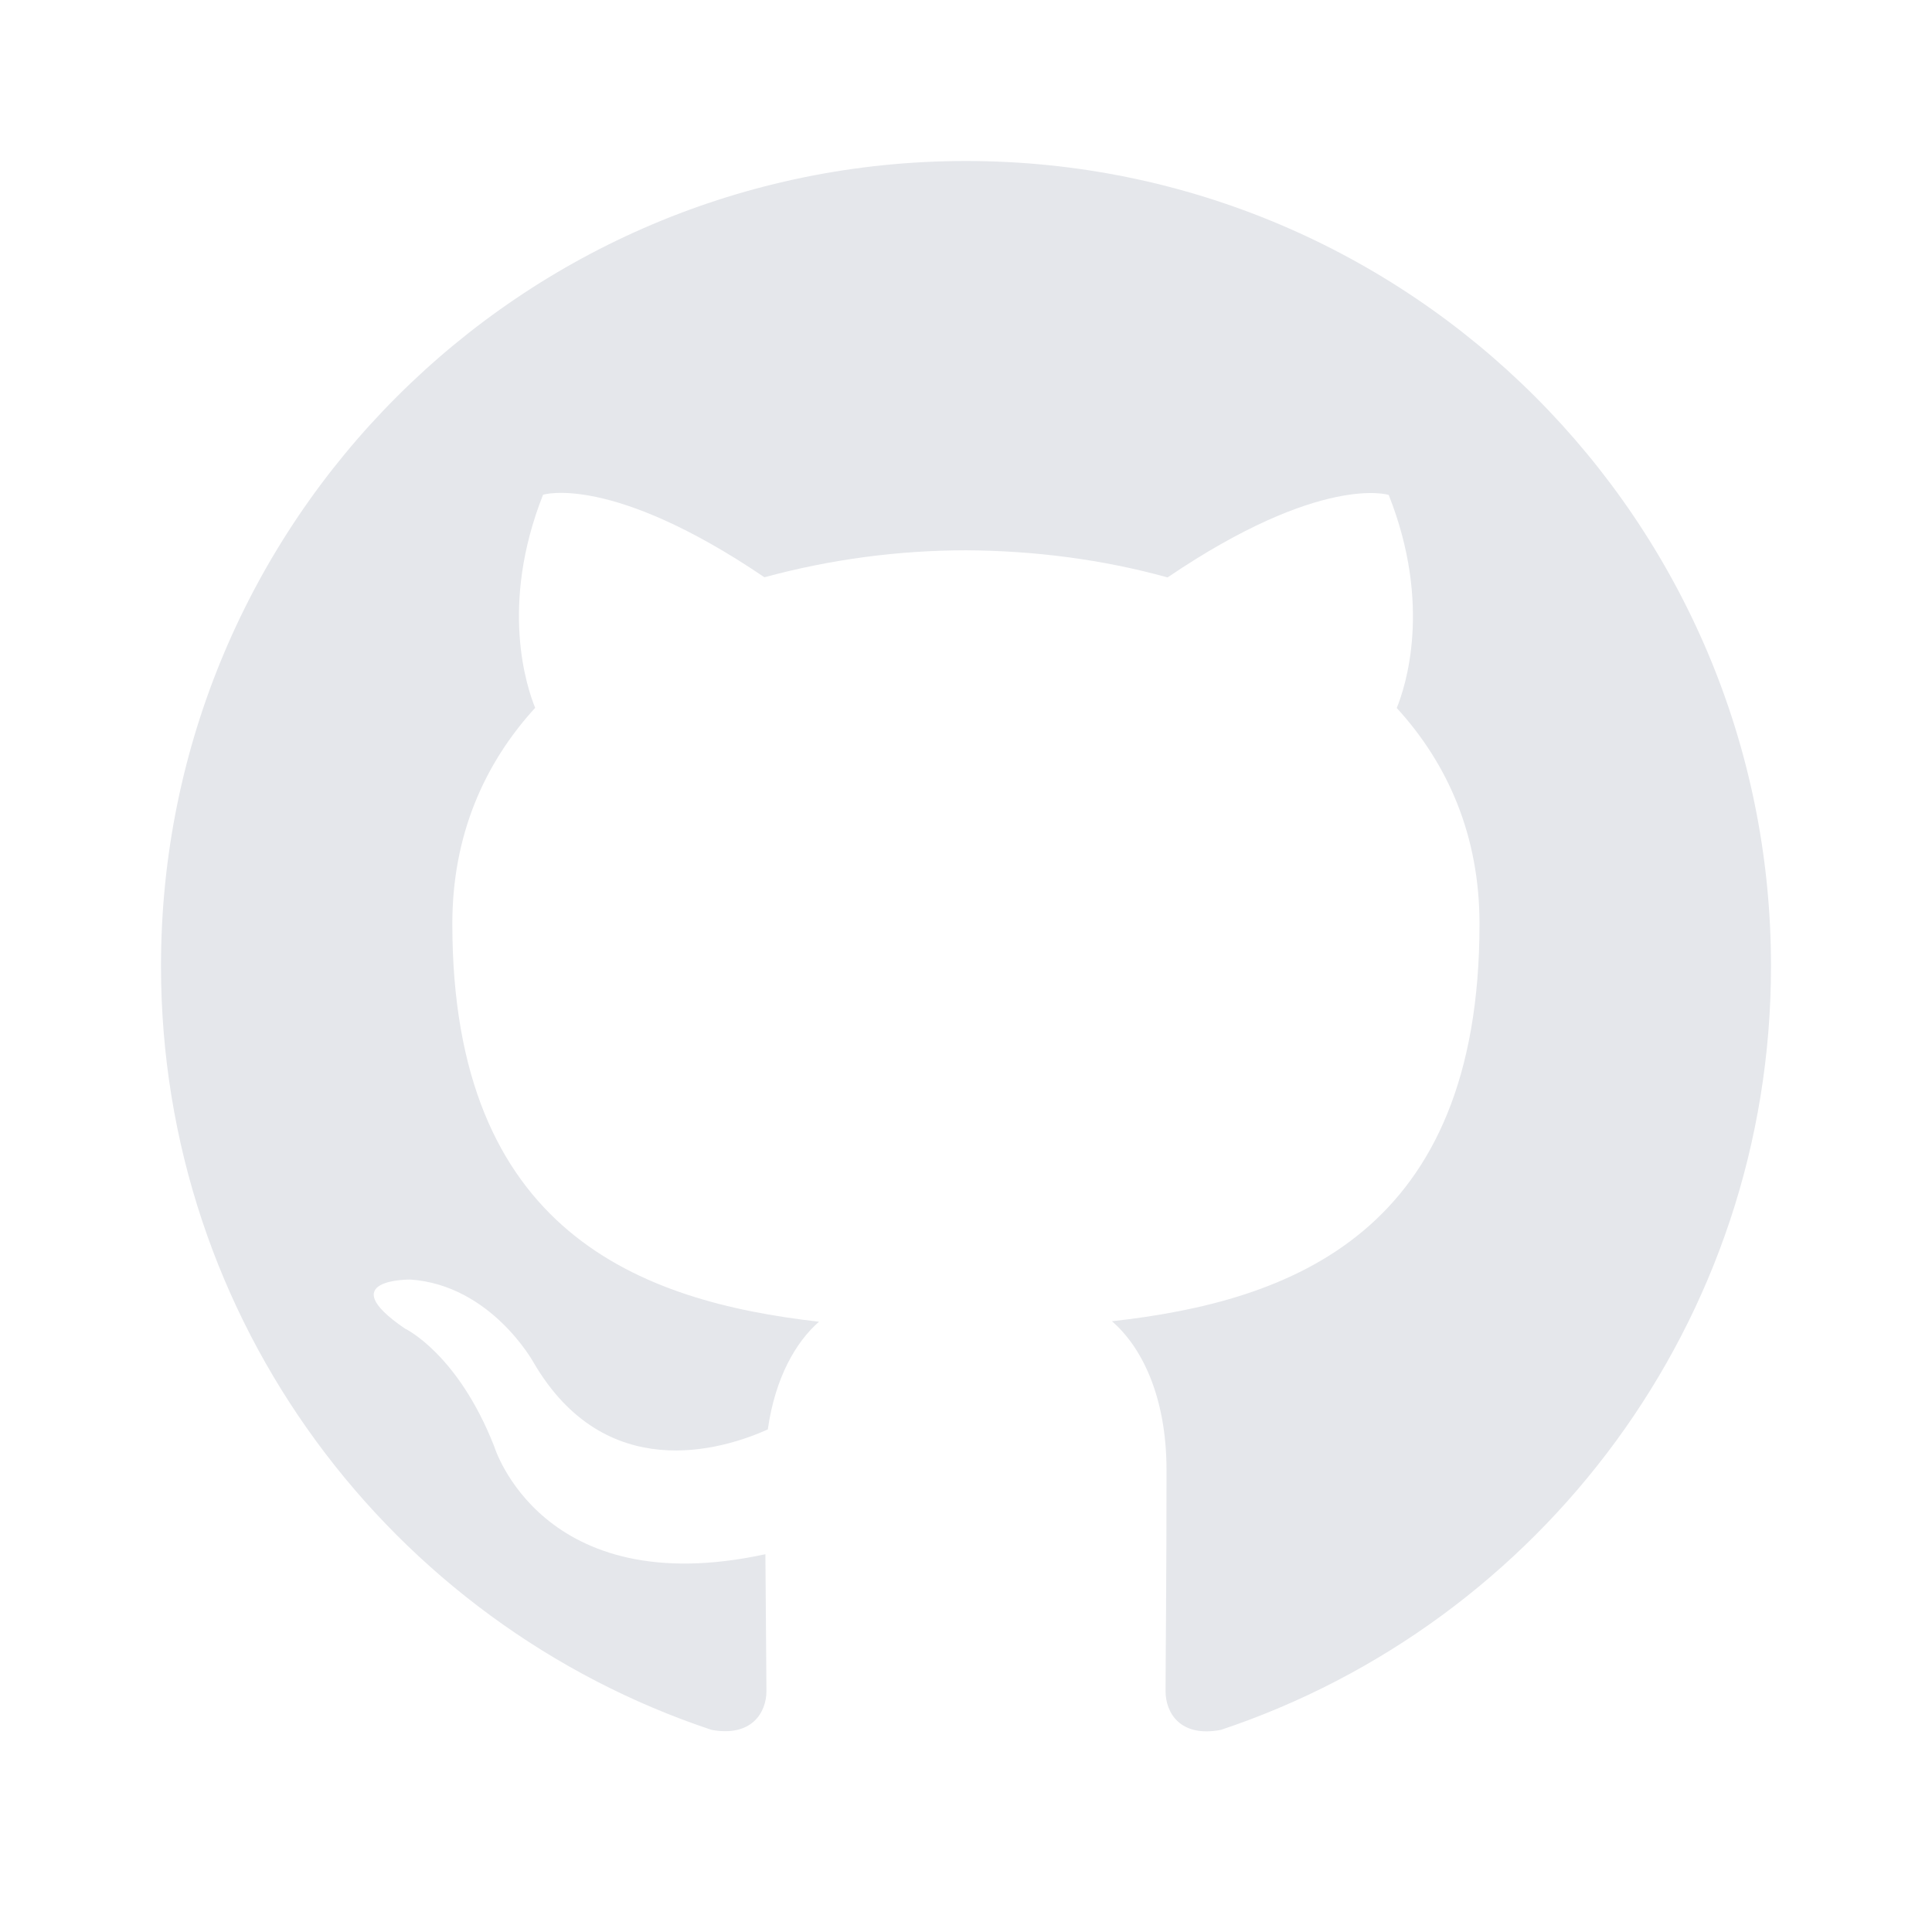
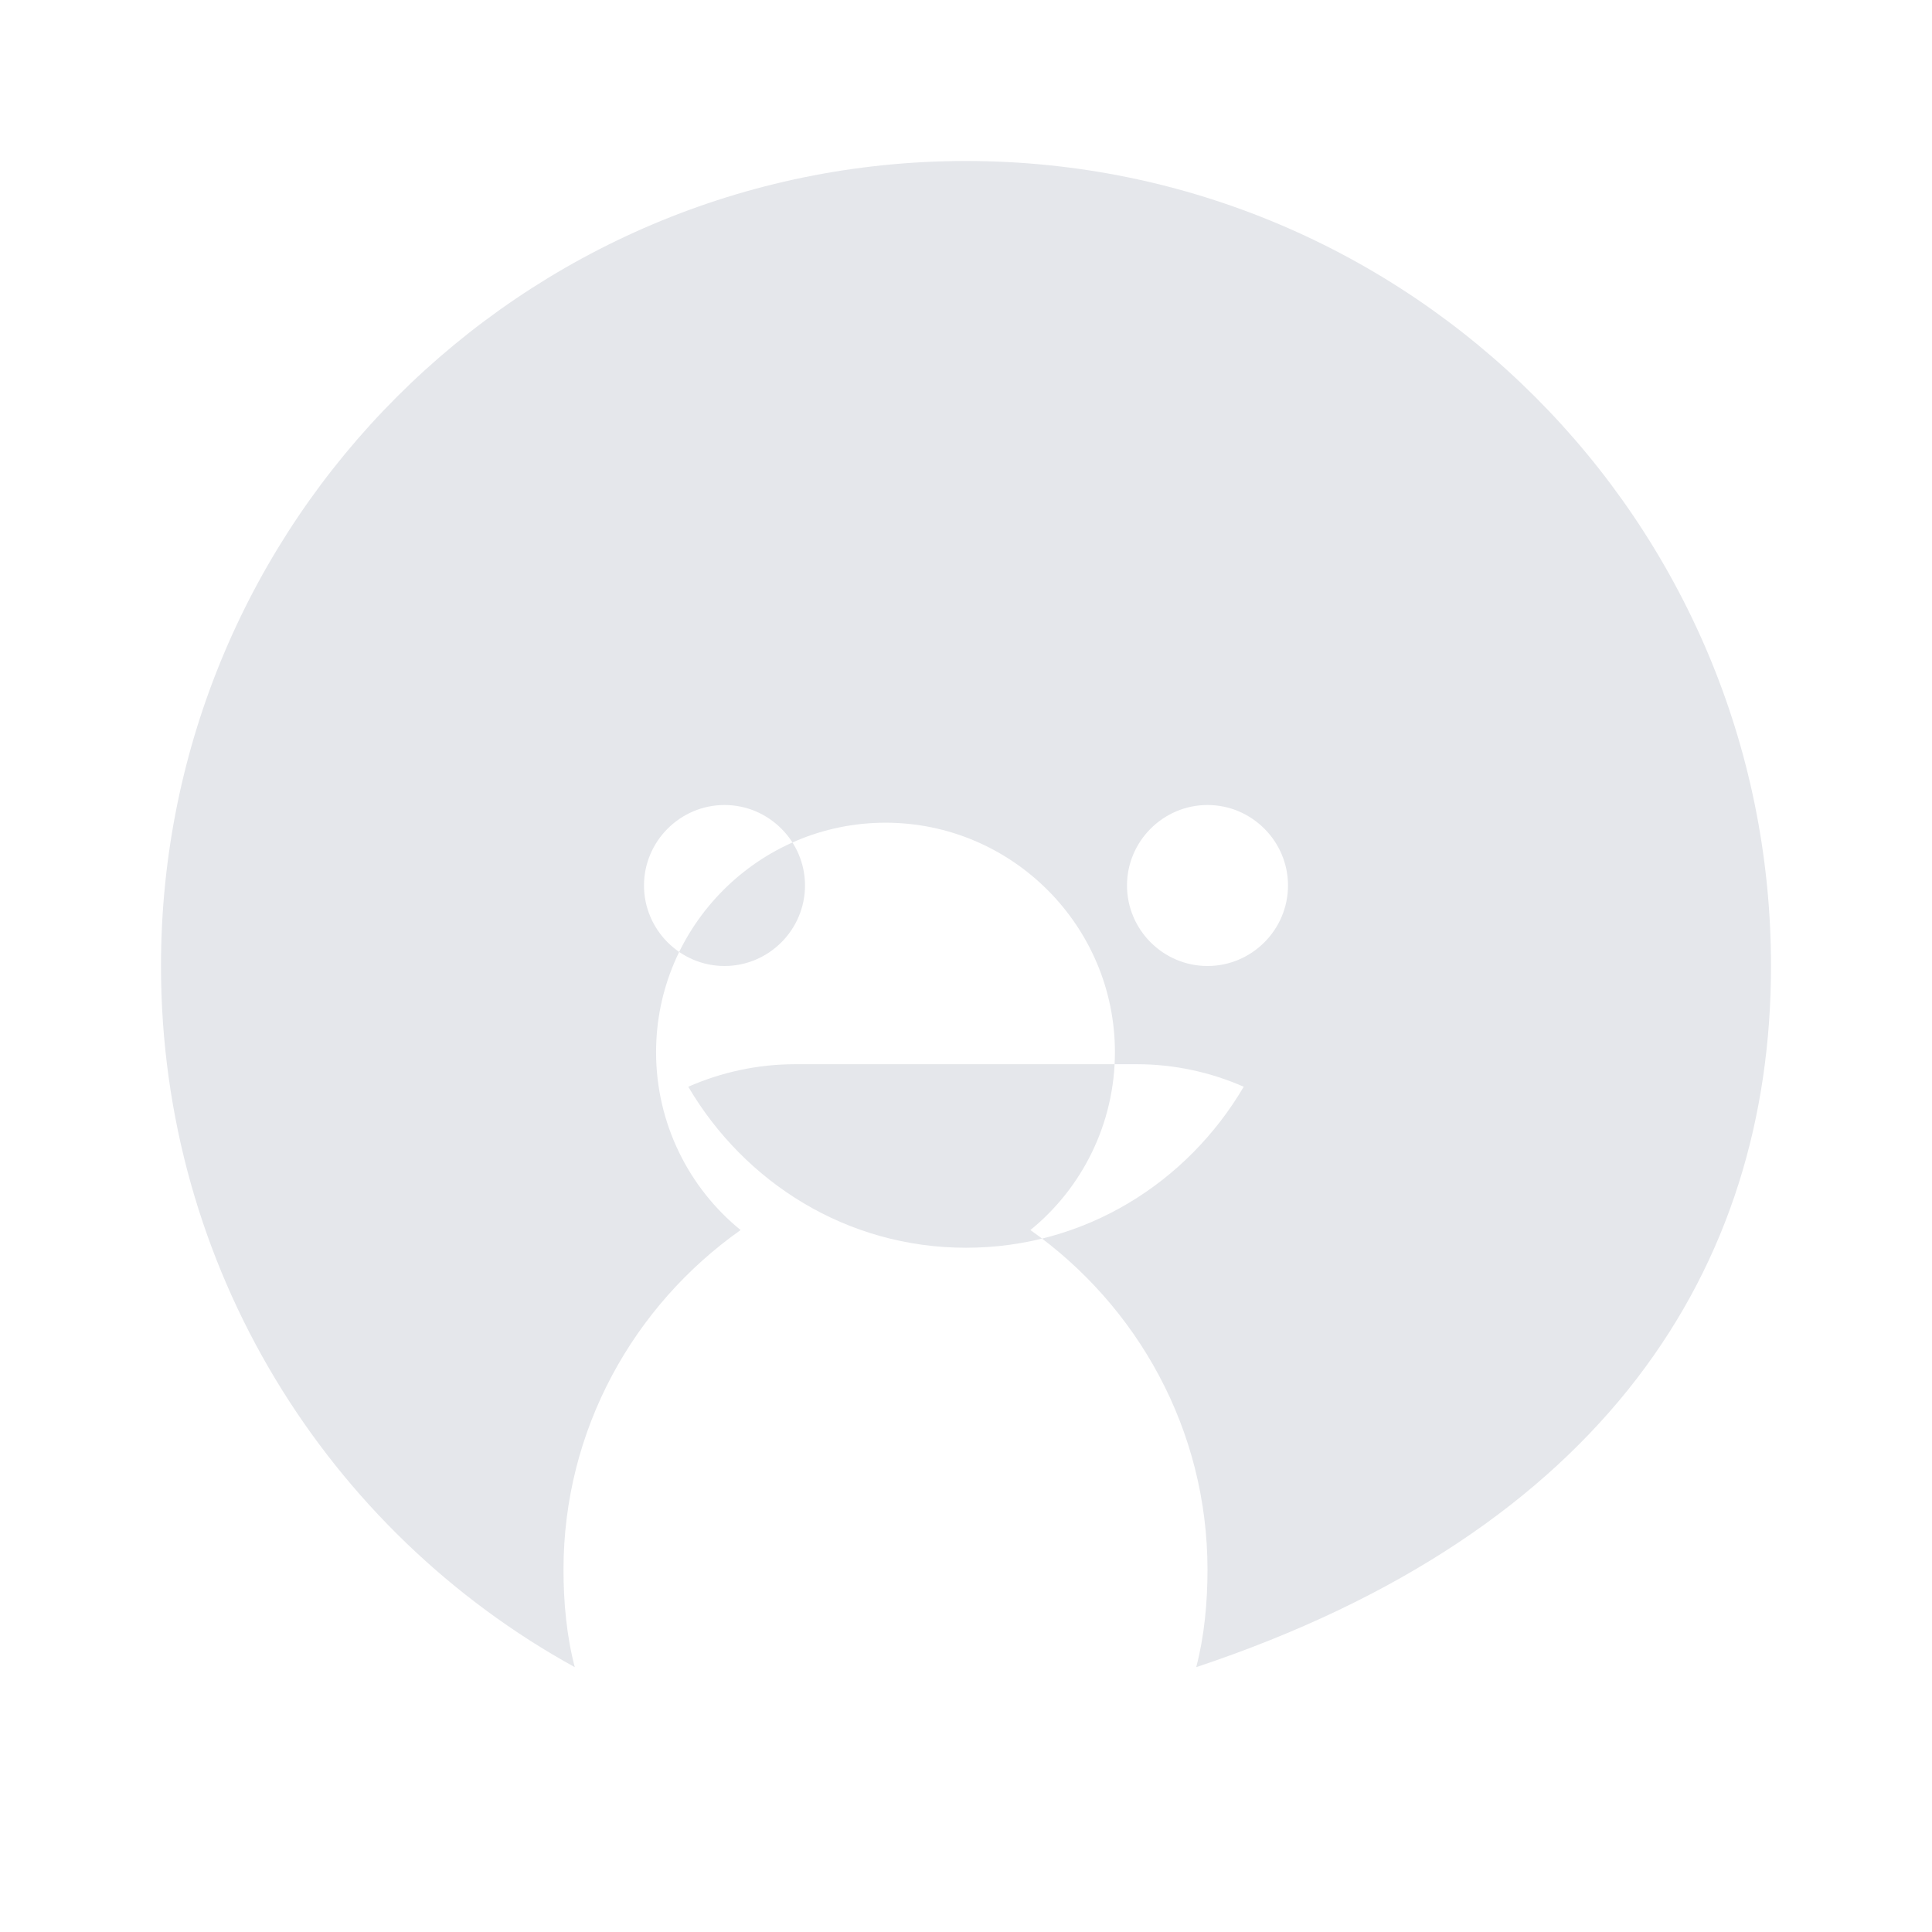
<svg xmlns="http://www.w3.org/2000/svg" viewBox="0 0 24 24" width="28" height="28" fill="#e5e7eb">
-   <path d="M12 2C6.477 2 2 6.477 2 12c0 4.418 2.865 8.166 6.839 9.489.5.092.682-.217.682-.482 0-.237-.008-.866-.013-1.7-2.782.603-3.369-1.34-3.369-1.34-.454-1.156-1.11-1.464-1.11-1.464-.908-.62.069-.608.069-.608 1.003.07 1.53 1.03 1.53 1.03.892 1.529 2.341 1.087 2.91.832.092-.647.35-1.088.636-1.338-2.22-.253-4.555-1.11-4.555-4.943 0-1.091.39-1.984 1.029-2.683-.103-.253-.446-1.27.098-2.647 0 0 .84-.269 2.75 1.025A9.578 9.578 0 0112 6.836c.85.004 1.705.115 2.504.337 1.909-1.294 2.747-1.025 2.747-1.025.546 1.377.203 2.394.1 2.647.64.699 1.028 1.592 1.028 2.683 0 3.842-2.339 4.687-4.566 4.935.359.309.678.919.678 1.852 0 1.336-.012 2.415-.012 2.743 0 .267.18.579.688.481C19.138 20.163 22 16.418 22 12c0-5.523-4.477-10-10-10z" />
+   <path d="M12 2C6.48 2 2 6.48 2 12c0 3.75 2.07 7.02 5.14 8.71-.1-.38-.14-.8-.14-1.21 0-1.74.87-3.28 2.2-4.22-.64-.52-1.05-1.32-1.05-2.21 0-1.57 1.28-2.85 2.85-2.85s2.85 1.28 2.85 2.85c0 .89-.41 1.69-1.05 2.21 1.33.94 2.2 2.48 2.2 4.22 0 .41-.04.83-.14 1.21C19.93 19.02 22 15.75 22 12c0-5.52-4.48-10-10-10zm-3 8c.55 0 1 .45 1 1s-.45 1-1 1-1-.45-1-1 .45-1 1-1zm6 0c.55 0 1 .45 1 1s-.45 1-1 1-1-.45-1-1 .45-1 1-1zm-3 5.5c-1.48 0-2.75-.81-3.45-2 .41-.18.86-.28 1.33-.28h4.24c.47 0 .92.1 1.33.28-.7 1.19-1.97 2-3.45 2z" />
</svg>
